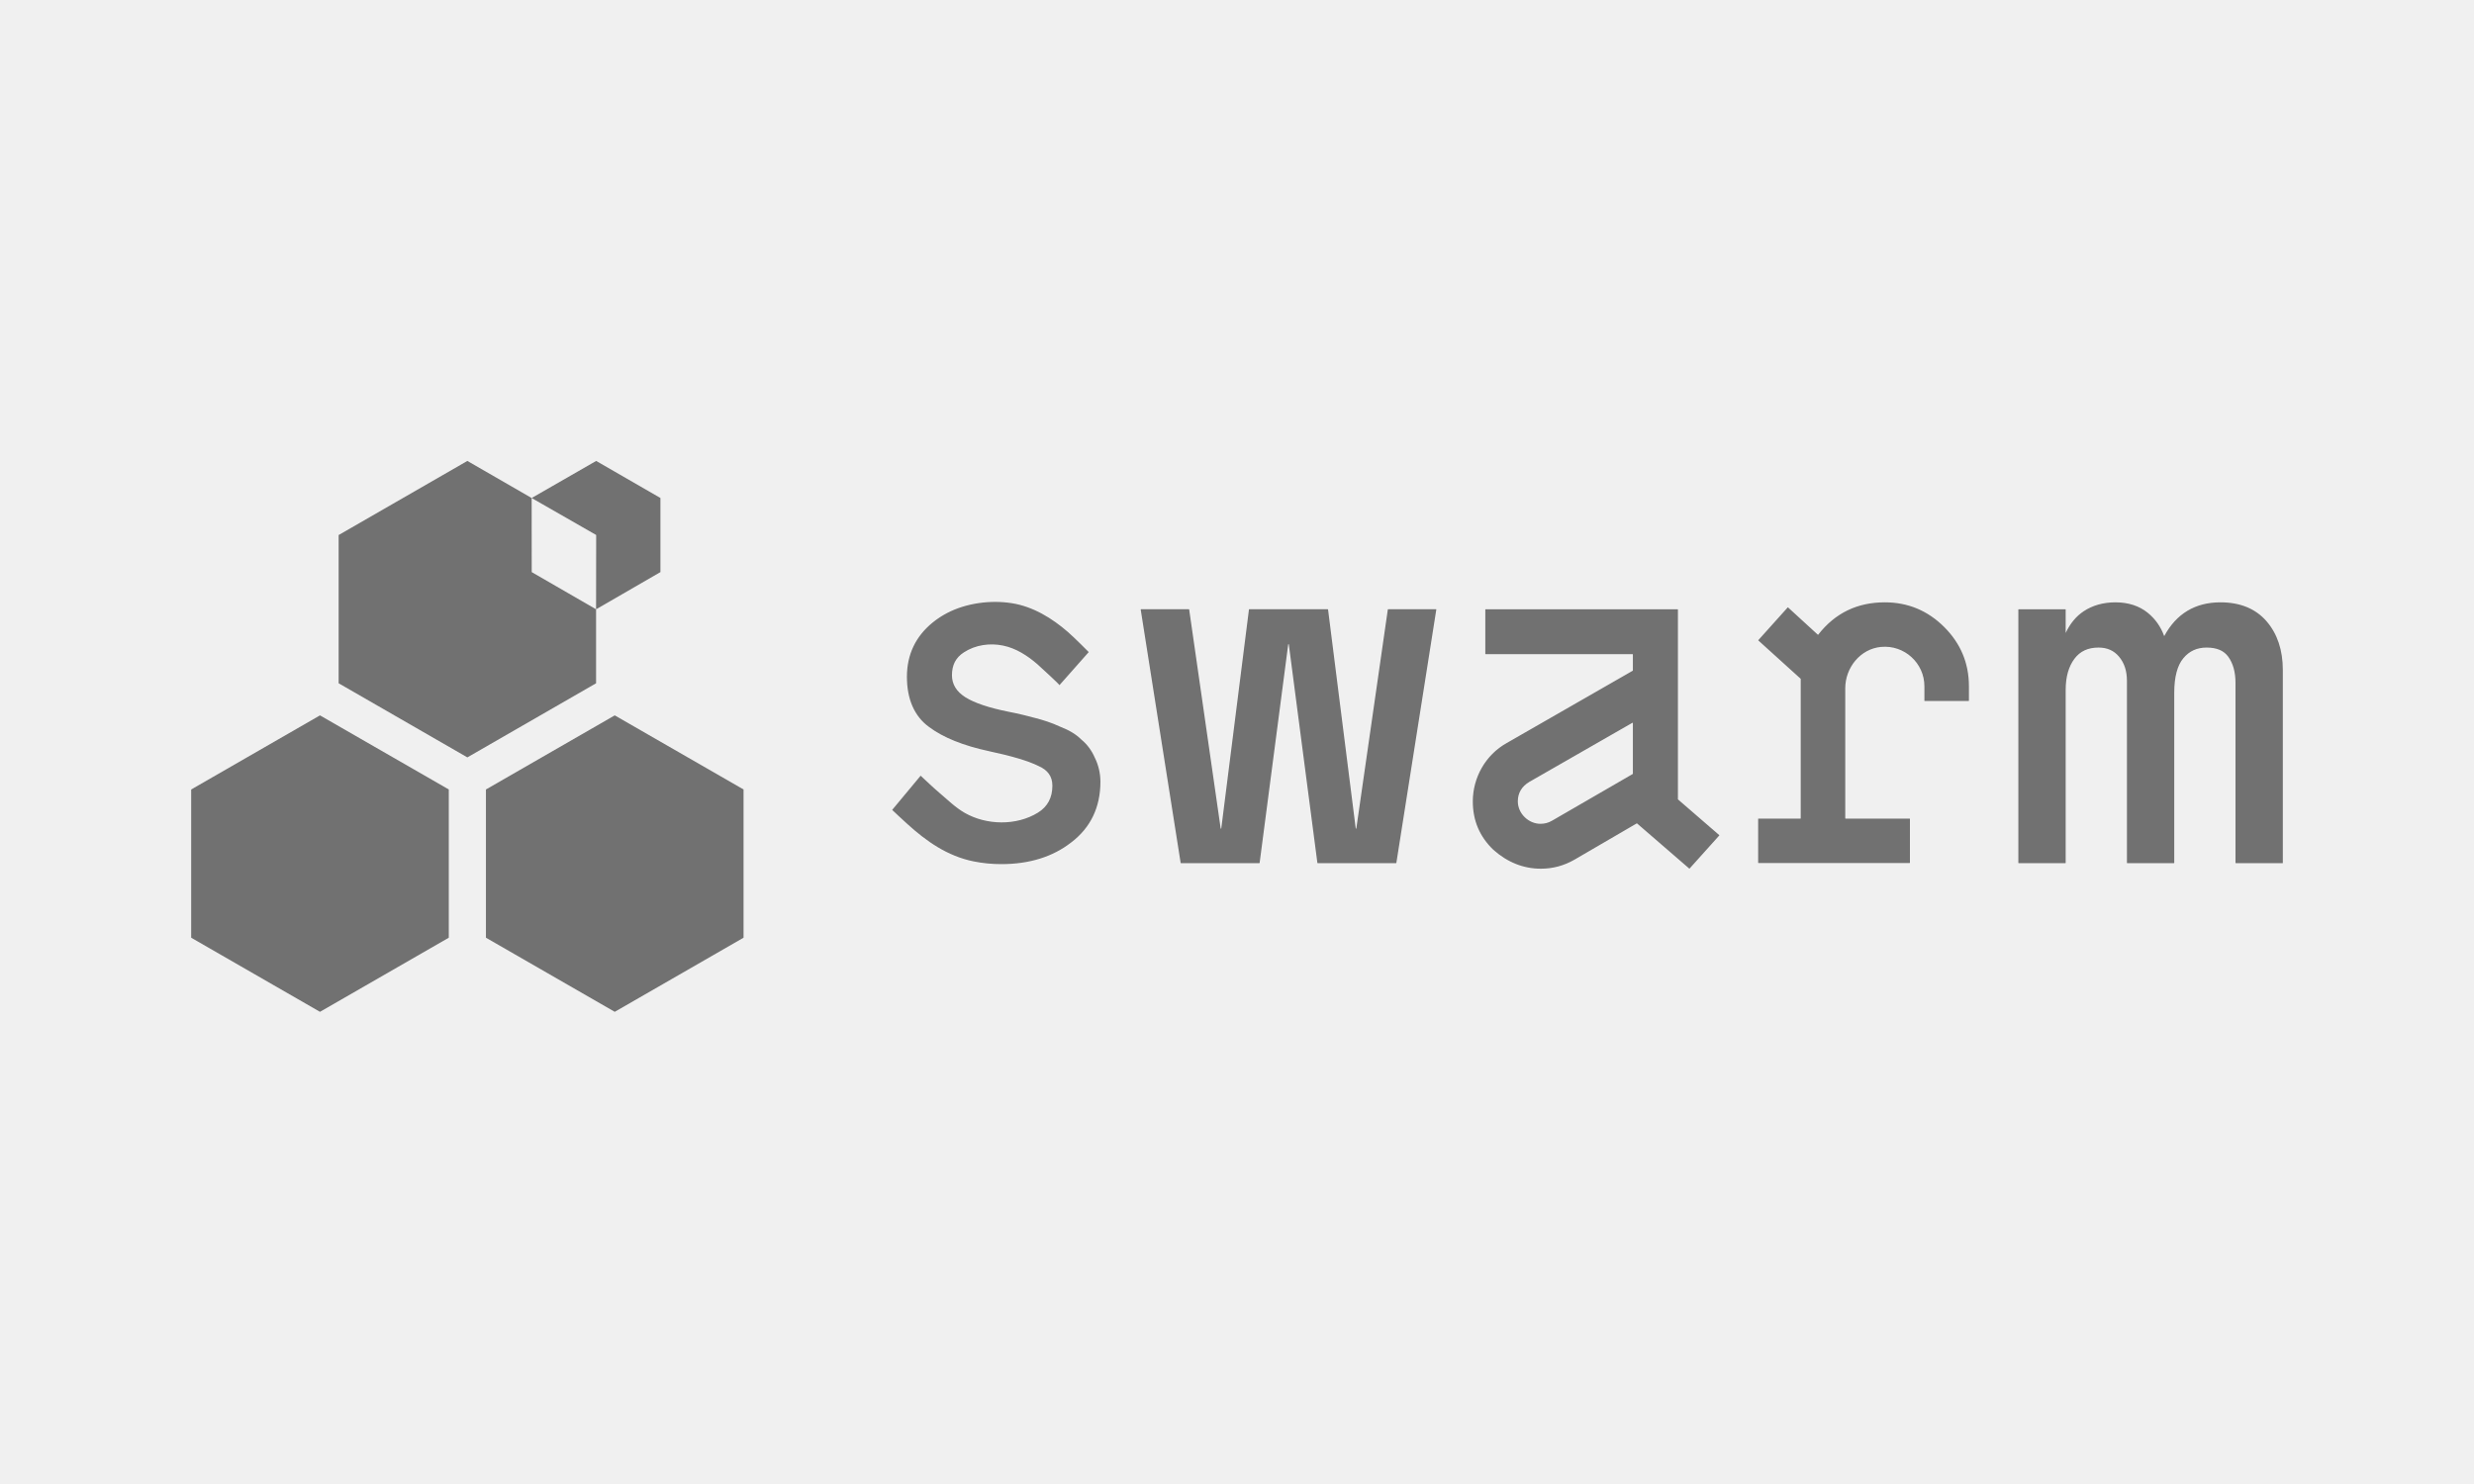
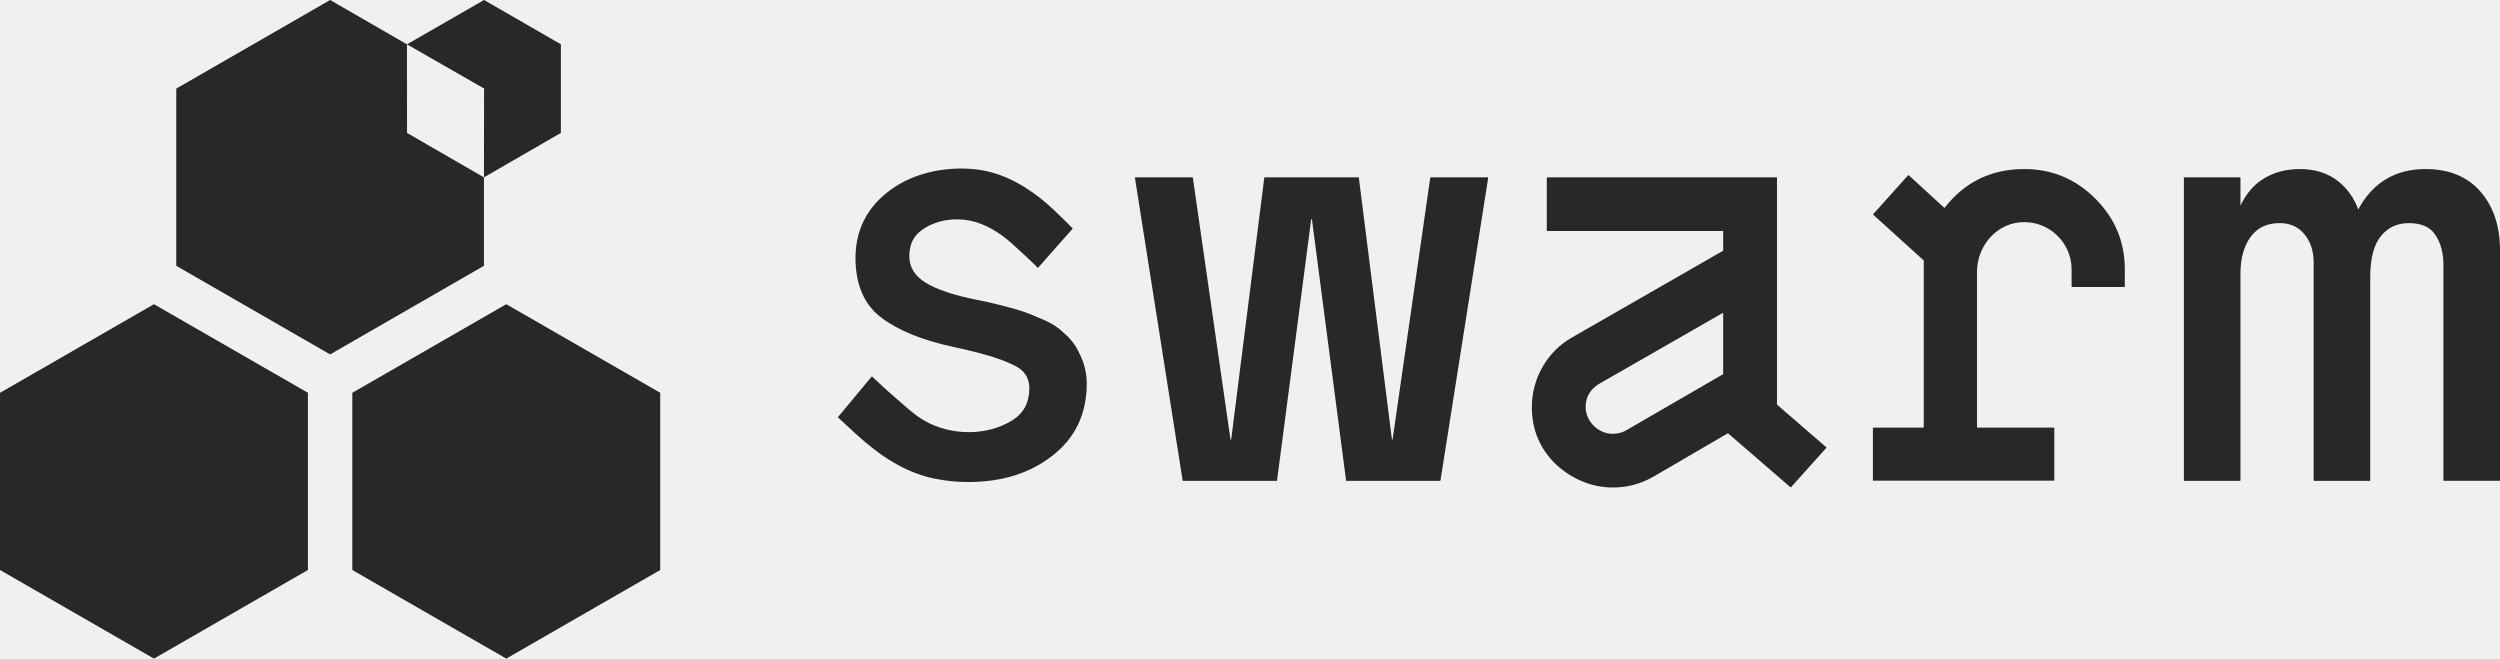
- <svg xmlns="http://www.w3.org/2000/svg" width="220" height="132" viewBox="0 0 220 132" fill="none">
-   <g opacity="0.64">
-     <g clip-path="url(#clip0_887_220)">
-       <path d="M17 70.225V83.408L28.454 90L39.908 83.408V70.222L28.454 63.632L17 70.225ZM54.666 63.632L43.212 70.224V83.408L54.666 90L66.119 83.408V70.222L54.666 63.632ZM53.006 54.196L47.283 50.889L47.277 44.298L41.56 41L30.114 47.592V60.776L41.56 67.368L53.006 60.776V54.196Z" fill="#282828" />
-       <path d="M53.006 54.196L58.729 50.887V44.296L53.015 41L47.277 44.298L53.015 47.586L53.006 54.196Z" fill="#282828" />
-       <path d="M123.412 54.216L120.612 73.684C120.608 73.716 120.561 73.715 120.557 73.683L118.097 54.217C118.096 54.211 118.093 54.204 118.087 54.2C118.082 54.196 118.076 54.193 118.069 54.193H111.09C111.084 54.193 111.077 54.196 111.072 54.2C111.067 54.205 111.064 54.211 111.063 54.217L108.602 73.685C108.598 73.717 108.552 73.718 108.547 73.685L105.747 54.217C105.746 54.21 105.743 54.204 105.738 54.2C105.733 54.195 105.726 54.193 105.719 54.193H101.465C101.461 54.193 101.457 54.194 101.454 54.196C101.45 54.197 101.447 54.2 101.444 54.203C101.442 54.206 101.44 54.209 101.439 54.213C101.438 54.217 101.437 54.221 101.438 54.225L104.989 76.751C104.991 76.765 105.003 76.775 105.016 76.775H111.984C111.998 76.775 112.01 76.764 112.012 76.751L114.553 57.319C114.557 57.287 114.604 57.287 114.608 57.319L117.148 76.751C117.15 76.764 117.162 76.775 117.176 76.775H124.143C124.157 76.775 124.169 76.765 124.171 76.751L127.722 54.225C127.723 54.221 127.722 54.217 127.721 54.213C127.72 54.209 127.718 54.206 127.716 54.203C127.713 54.2 127.71 54.197 127.706 54.196C127.703 54.194 127.699 54.193 127.695 54.193H123.44C123.433 54.193 123.427 54.196 123.422 54.2C123.417 54.204 123.413 54.21 123.412 54.217V54.216ZM201.563 55.272C200.593 54.147 199.212 53.577 197.457 53.577C195.213 53.577 193.534 54.583 192.462 56.568H192.445C192.145 55.739 191.652 55.044 190.976 54.498C190.217 53.887 189.253 53.577 188.111 53.577C187.039 53.577 186.092 53.843 185.297 54.367C184.627 54.808 184.088 55.457 183.69 56.301V54.221C183.69 54.214 183.687 54.207 183.682 54.202C183.677 54.196 183.67 54.194 183.663 54.194H179.509C179.502 54.194 179.495 54.196 179.49 54.202C179.484 54.207 179.481 54.214 179.481 54.221V76.747C179.481 76.763 179.494 76.775 179.509 76.775H183.663C183.678 76.775 183.69 76.763 183.69 76.747V61.35C183.69 60.209 183.954 59.281 184.473 58.59C184.974 57.924 185.674 57.6 186.612 57.6C187.381 57.6 187.977 57.864 188.433 58.408C188.906 58.973 189.137 59.676 189.137 60.558V76.747C189.137 76.763 189.149 76.775 189.164 76.775H193.318C193.333 76.775 193.345 76.763 193.345 76.747V61.613C193.345 60.218 193.619 59.184 194.16 58.54C194.69 57.907 195.365 57.6 196.223 57.6C197.127 57.6 197.76 57.87 198.157 58.427C198.578 59.018 198.791 59.794 198.791 60.734V76.746C198.791 76.762 198.803 76.774 198.819 76.774H203V59.591C203 57.834 202.516 56.381 201.562 55.272H201.563ZM152.882 74.318L150.251 77.249C150.246 77.255 150.239 77.258 150.231 77.259C150.224 77.259 150.217 77.257 150.211 77.252L145.576 73.245C145.572 73.241 145.566 73.239 145.56 73.238C145.554 73.238 145.548 73.239 145.543 73.242L140 76.472C139.066 77.004 138.087 77.27 137.019 77.27C135.462 77.27 134.039 76.694 132.793 75.584C131.592 74.43 130.969 73.01 130.969 71.279C130.969 69.194 132.081 67.152 133.994 66.087L145.19 59.66C145.199 59.655 145.204 59.645 145.204 59.635V58.215C145.204 58.208 145.201 58.2 145.196 58.195C145.191 58.19 145.184 58.187 145.176 58.187H132.109C132.102 58.187 132.095 58.184 132.089 58.179C132.084 58.173 132.081 58.166 132.081 58.159V54.222C132.081 54.206 132.094 54.194 132.109 54.194H149.18C149.196 54.194 149.208 54.206 149.208 54.222V71.089C149.208 71.097 149.212 71.105 149.218 71.111L152.879 74.279C152.891 74.289 152.892 74.307 152.882 74.319L152.882 74.318ZM137.998 73.01L145.19 68.846C145.199 68.841 145.204 68.832 145.204 68.822V64.315C145.204 64.293 145.181 64.28 145.162 64.291L135.996 69.547C135.328 69.947 134.972 70.524 134.972 71.278C134.972 72.388 135.951 73.276 136.974 73.276C137.375 73.276 137.686 73.187 137.998 73.009V73.01ZM172.886 55.771C171.434 54.323 169.675 53.577 167.607 53.577C165.154 53.577 163.18 54.535 161.687 56.45C161.685 56.453 161.682 56.455 161.678 56.457C161.675 56.459 161.672 56.46 161.668 56.461C161.664 56.461 161.66 56.46 161.657 56.459C161.653 56.458 161.65 56.456 161.647 56.453L159.006 54.034C159.004 54.032 159 54.03 158.997 54.029C158.994 54.027 158.99 54.027 158.986 54.027C158.982 54.027 158.979 54.028 158.975 54.03C158.972 54.031 158.969 54.033 158.967 54.036L156.364 56.935C156.36 56.94 156.357 56.948 156.357 56.955C156.358 56.962 156.361 56.969 156.367 56.974L160.12 60.371C160.126 60.376 160.129 60.383 160.129 60.391V72.786C160.129 72.802 160.116 72.814 160.101 72.814H156.371C156.364 72.814 156.357 72.817 156.352 72.823C156.346 72.828 156.343 72.835 156.343 72.843V76.736C156.343 76.751 156.356 76.764 156.371 76.764H169.812C169.828 76.764 169.84 76.751 169.84 76.736V72.843C169.84 72.835 169.837 72.828 169.832 72.823C169.827 72.817 169.82 72.814 169.812 72.814H164.117C164.109 72.814 164.102 72.811 164.097 72.806C164.091 72.801 164.088 72.794 164.088 72.786V61.226C164.088 59.382 165.43 57.715 167.27 57.542C169.356 57.346 171.127 58.995 171.127 61.037V62.325C171.127 62.341 171.139 62.353 171.155 62.353H175.058C175.073 62.353 175.086 62.341 175.086 62.325V61.037C175.086 58.974 174.338 57.219 172.887 55.771L172.886 55.771ZM97.352 67.39C97.078 66.752 96.663 66.194 96.163 65.788C95.697 65.323 95.101 64.96 94.299 64.649C93.48 64.265 92.719 64.04 92.147 63.889C91.405 63.691 90.605 63.484 89.707 63.313C87.953 62.963 86.652 62.528 85.844 62.018C85.054 61.52 84.653 60.864 84.653 60.066C84.653 59.141 84.99 58.493 85.719 58.022C86.745 57.358 88.011 57.179 89.2 57.423C90.35 57.659 91.386 58.327 92.258 59.09C92.435 59.245 94.246 60.905 94.212 60.943L96.815 58.001C96.815 58.001 95.563 56.735 94.969 56.219C93.553 54.989 91.869 53.951 89.973 53.653C88.088 53.356 85.945 53.64 84.247 54.516C83.778 54.758 83.335 55.049 82.926 55.382C81.414 56.616 80.648 58.237 80.648 60.199C80.648 62.162 81.296 63.71 82.624 64.669C83.87 65.602 85.662 66.324 87.953 66.817C89.977 67.247 91.447 67.686 92.332 68.127C93.174 68.487 93.583 69.063 93.583 69.888C93.583 70.951 93.154 71.756 92.303 72.281C90.386 73.465 87.723 73.412 85.785 72.302C84.949 71.823 84.257 71.129 83.525 70.512C82.963 70.034 82.432 69.521 81.891 69.019C81.885 69.013 81.879 69.008 81.87 68.996L79.336 72.041C79.329 72.05 80.575 73.192 80.684 73.291C82.396 74.848 84.243 76.138 86.548 76.614C87.372 76.782 88.211 76.865 89.052 76.862C91.532 76.862 93.622 76.211 95.262 74.929C96.981 73.62 97.854 71.805 97.854 69.536C97.854 68.785 97.679 68.04 97.353 67.39L97.352 67.39Z" fill="#282828" />
+ <svg xmlns="http://www.w3.org/2000/svg" width="186" height="49" viewBox="0 0 186 49" fill="none">
+   <g id="svg10" clip-path="url(#clip0_1971_470)">
+     <path id="path2" d="M0 29.225V42.408L11.454 49L22.908 42.408V29.223L11.454 22.632L0 29.225ZM37.666 22.632L26.212 29.224V42.408L37.666 49L49.119 42.408V29.222L37.666 22.632ZM36.006 13.196L30.283 9.889L30.277 3.298L24.56 0L13.114 6.592V19.776L24.56 26.368L36.006 19.776V13.196Z" fill="#282828" />
+     <path id="path4" d="M36.006 13.196L41.729 9.887V3.296L36.015 0L30.277 3.298L36.015 6.586L36.006 13.196Z" fill="#282828" />
+     <g id="g8">
+       <path id="path6" d="M106.412 13.216L103.612 32.684C103.608 32.716 103.561 32.715 103.557 32.683L101.097 13.217C101.096 13.21 101.093 13.204 101.087 13.2C101.082 13.195 101.076 13.193 101.069 13.193H94.091C94.084 13.193 94.077 13.196 94.072 13.2C94.067 13.204 94.064 13.211 94.063 13.217L91.602 32.685C91.598 32.717 91.552 32.718 91.547 32.685L88.747 13.217C88.746 13.21 88.743 13.204 88.738 13.2C88.733 13.195 88.726 13.193 88.719 13.193H84.465C84.461 13.193 84.457 13.194 84.454 13.196C84.45 13.197 84.447 13.2 84.444 13.203C84.442 13.206 84.44 13.21 84.439 13.213C84.438 13.217 84.437 13.221 84.438 13.225L87.989 35.752C87.991 35.765 88.003 35.775 88.016 35.775H94.984C94.998 35.775 95.01 35.764 95.012 35.751L97.553 16.319C97.557 16.287 97.604 16.287 97.608 16.319L100.148 35.751C100.15 35.764 100.162 35.775 100.176 35.775H107.143C107.157 35.775 107.169 35.765 107.171 35.752L110.722 13.225C110.723 13.221 110.722 13.217 110.721 13.213C110.72 13.21 110.718 13.206 110.716 13.203C110.713 13.2 110.71 13.197 110.706 13.196C110.703 13.194 110.699 13.193 110.695 13.193H106.44C106.433 13.193 106.427 13.195 106.422 13.2C106.417 13.204 106.413 13.21 106.412 13.217V13.216ZM184.563 14.272C183.593 13.147 182.212 12.577 180.457 12.577C178.213 12.577 176.534 13.583 175.462 15.568H175.445C175.145 14.739 174.652 14.044 173.976 13.498C173.217 12.887 172.253 12.577 171.111 12.577C170.039 12.577 169.092 12.843 168.297 13.367C167.627 13.808 167.088 14.457 166.69 15.301V13.221C166.69 13.214 166.687 13.207 166.682 13.202C166.677 13.196 166.67 13.194 166.662 13.194H162.509C162.502 13.194 162.495 13.196 162.49 13.202C162.484 13.207 162.481 13.214 162.481 13.221V35.747C162.481 35.763 162.494 35.775 162.509 35.775H166.662C166.678 35.775 166.69 35.763 166.69 35.747V20.35C166.69 19.209 166.954 18.281 167.473 17.59C167.974 16.924 168.674 16.6 169.612 16.6C170.381 16.6 170.977 16.864 171.433 17.408C171.906 17.973 172.137 18.676 172.137 19.558V35.747C172.137 35.763 172.149 35.775 172.164 35.775H176.318C176.333 35.775 176.345 35.763 176.345 35.747V20.613C176.345 19.218 176.619 18.184 177.16 17.54C177.69 16.907 178.365 16.6 179.223 16.6C180.127 16.6 180.76 16.87 181.157 17.427C181.578 18.018 181.791 18.794 181.791 19.734V35.746C181.791 35.762 181.803 35.774 181.819 35.774H186V18.591C186 16.834 185.516 15.381 184.562 14.272H184.563ZM135.882 33.318L133.251 36.249C133.246 36.255 133.239 36.258 133.231 36.259C133.224 36.259 133.217 36.257 133.211 36.252L128.576 32.245C128.572 32.241 128.566 32.239 128.56 32.238C128.554 32.238 128.548 32.239 128.543 32.242L123 35.472C122.066 36.004 121.087 36.27 120.019 36.27C118.462 36.27 117.039 35.694 115.793 34.584C114.592 33.43 113.969 32.01 113.969 30.279C113.969 28.194 115.081 26.152 116.994 25.087L128.19 18.66C128.199 18.655 128.204 18.645 128.204 18.635V17.215C128.204 17.208 128.201 17.2 128.196 17.195C128.191 17.19 128.184 17.187 128.176 17.187H115.109C115.102 17.187 115.095 17.184 115.089 17.179C115.084 17.173 115.081 17.166 115.081 17.159V13.222C115.081 13.206 115.094 13.194 115.109 13.194H132.18C132.196 13.194 132.208 13.206 132.208 13.222V30.089C132.208 30.097 132.212 30.105 132.218 30.111L135.879 33.279C135.891 33.289 135.892 33.307 135.882 33.319L135.882 33.318ZM120.998 32.01L128.19 27.846C128.199 27.841 128.204 27.832 128.204 27.822V23.315C128.204 23.293 128.181 23.28 128.162 23.291L118.996 28.547C118.328 28.947 117.972 29.524 117.972 30.279C117.972 31.388 118.951 32.276 119.974 32.276C120.375 32.276 120.686 32.187 120.998 32.009V32.01ZM155.886 14.771C154.434 13.323 152.675 12.577 150.607 12.577C148.154 12.577 146.18 13.534 144.687 15.45C144.685 15.453 144.682 15.455 144.678 15.457C144.675 15.459 144.672 15.46 144.668 15.46C144.664 15.461 144.66 15.46 144.657 15.459C144.653 15.458 144.65 15.456 144.647 15.453L142.006 13.034C142.004 13.032 142 13.03 141.997 13.029C141.994 13.027 141.99 13.027 141.986 13.027C141.982 13.027 141.979 13.028 141.975 13.03C141.972 13.031 141.969 13.033 141.967 13.036L139.364 15.935C139.36 15.94 139.357 15.948 139.357 15.955C139.358 15.963 139.361 15.97 139.367 15.974L143.12 19.371C143.126 19.376 143.129 19.383 143.129 19.391V31.786C143.129 31.802 143.116 31.814 143.101 31.814H139.371C139.364 31.814 139.357 31.817 139.352 31.823C139.346 31.828 139.343 31.835 139.343 31.843V35.736C139.343 35.751 139.356 35.764 139.371 35.764H152.812C152.828 35.764 152.84 35.751 152.84 35.736V31.843C152.84 31.835 152.837 31.828 152.832 31.823C152.827 31.817 152.82 31.814 152.812 31.814H147.117C147.109 31.814 147.102 31.811 147.097 31.806C147.091 31.801 147.088 31.794 147.088 31.786V20.226C147.088 18.382 148.43 16.715 150.27 16.542C152.356 16.346 154.127 17.995 154.127 20.037V21.325C154.127 21.341 154.139 21.354 154.155 21.354H158.058C158.073 21.354 158.086 21.341 158.086 21.325V20.037C158.086 17.974 157.338 16.219 155.887 14.771L155.886 14.771ZM80.352 26.39C80.078 25.752 79.663 25.194 79.163 24.788C78.697 24.323 78.101 23.959 77.299 23.649C76.48 23.265 75.719 23.041 75.147 22.889C74.405 22.691 73.605 22.484 72.707 22.313C70.953 21.963 69.652 21.527 68.844 21.018C68.054 20.52 67.653 19.864 67.653 19.067C67.653 18.141 67.99 17.493 68.719 17.022C69.745 16.358 71.011 16.179 72.2 16.423C73.35 16.659 74.386 17.327 75.258 18.09C75.435 18.245 77.246 19.905 77.212 19.943L79.815 17.001C79.815 17.001 78.563 15.735 77.969 15.219C76.553 13.989 74.869 12.951 72.973 12.652C71.088 12.356 68.945 12.64 67.247 13.516C66.778 13.758 66.335 14.049 65.926 14.382C64.414 15.616 63.648 17.237 63.648 19.199C63.648 21.162 64.296 22.71 65.624 23.669C66.87 24.602 68.662 25.324 70.953 25.817C72.977 26.247 74.447 26.686 75.332 27.127C76.174 27.487 76.583 28.063 76.583 28.888C76.583 29.951 76.154 30.756 75.303 31.281C73.386 32.465 70.723 32.413 68.785 31.302C67.949 30.823 67.257 30.129 66.525 29.512C65.963 29.034 65.432 28.521 64.891 28.019C64.885 28.014 64.879 28.008 64.87 27.996L62.336 31.041C62.328 31.05 63.575 32.192 63.684 32.291C65.396 33.848 67.243 35.138 69.548 35.614C70.372 35.782 71.211 35.865 72.052 35.862C74.532 35.862 76.622 35.211 78.262 33.929C79.981 32.62 80.854 30.805 80.854 28.536C80.854 27.785 80.679 27.04 80.353 26.39L80.352 26.39Z" fill="#282828" />
    </g>
  </g>
  <defs>
-     <clipPath id="clip0_887_220">
-       <rect width="186" height="49" fill="white" transform="translate(17 41)" />
+     <clipPath id="clip0_1971_470">
+       <rect width="186" height="49" fill="white" />
    </clipPath>
  </defs>
</svg>
